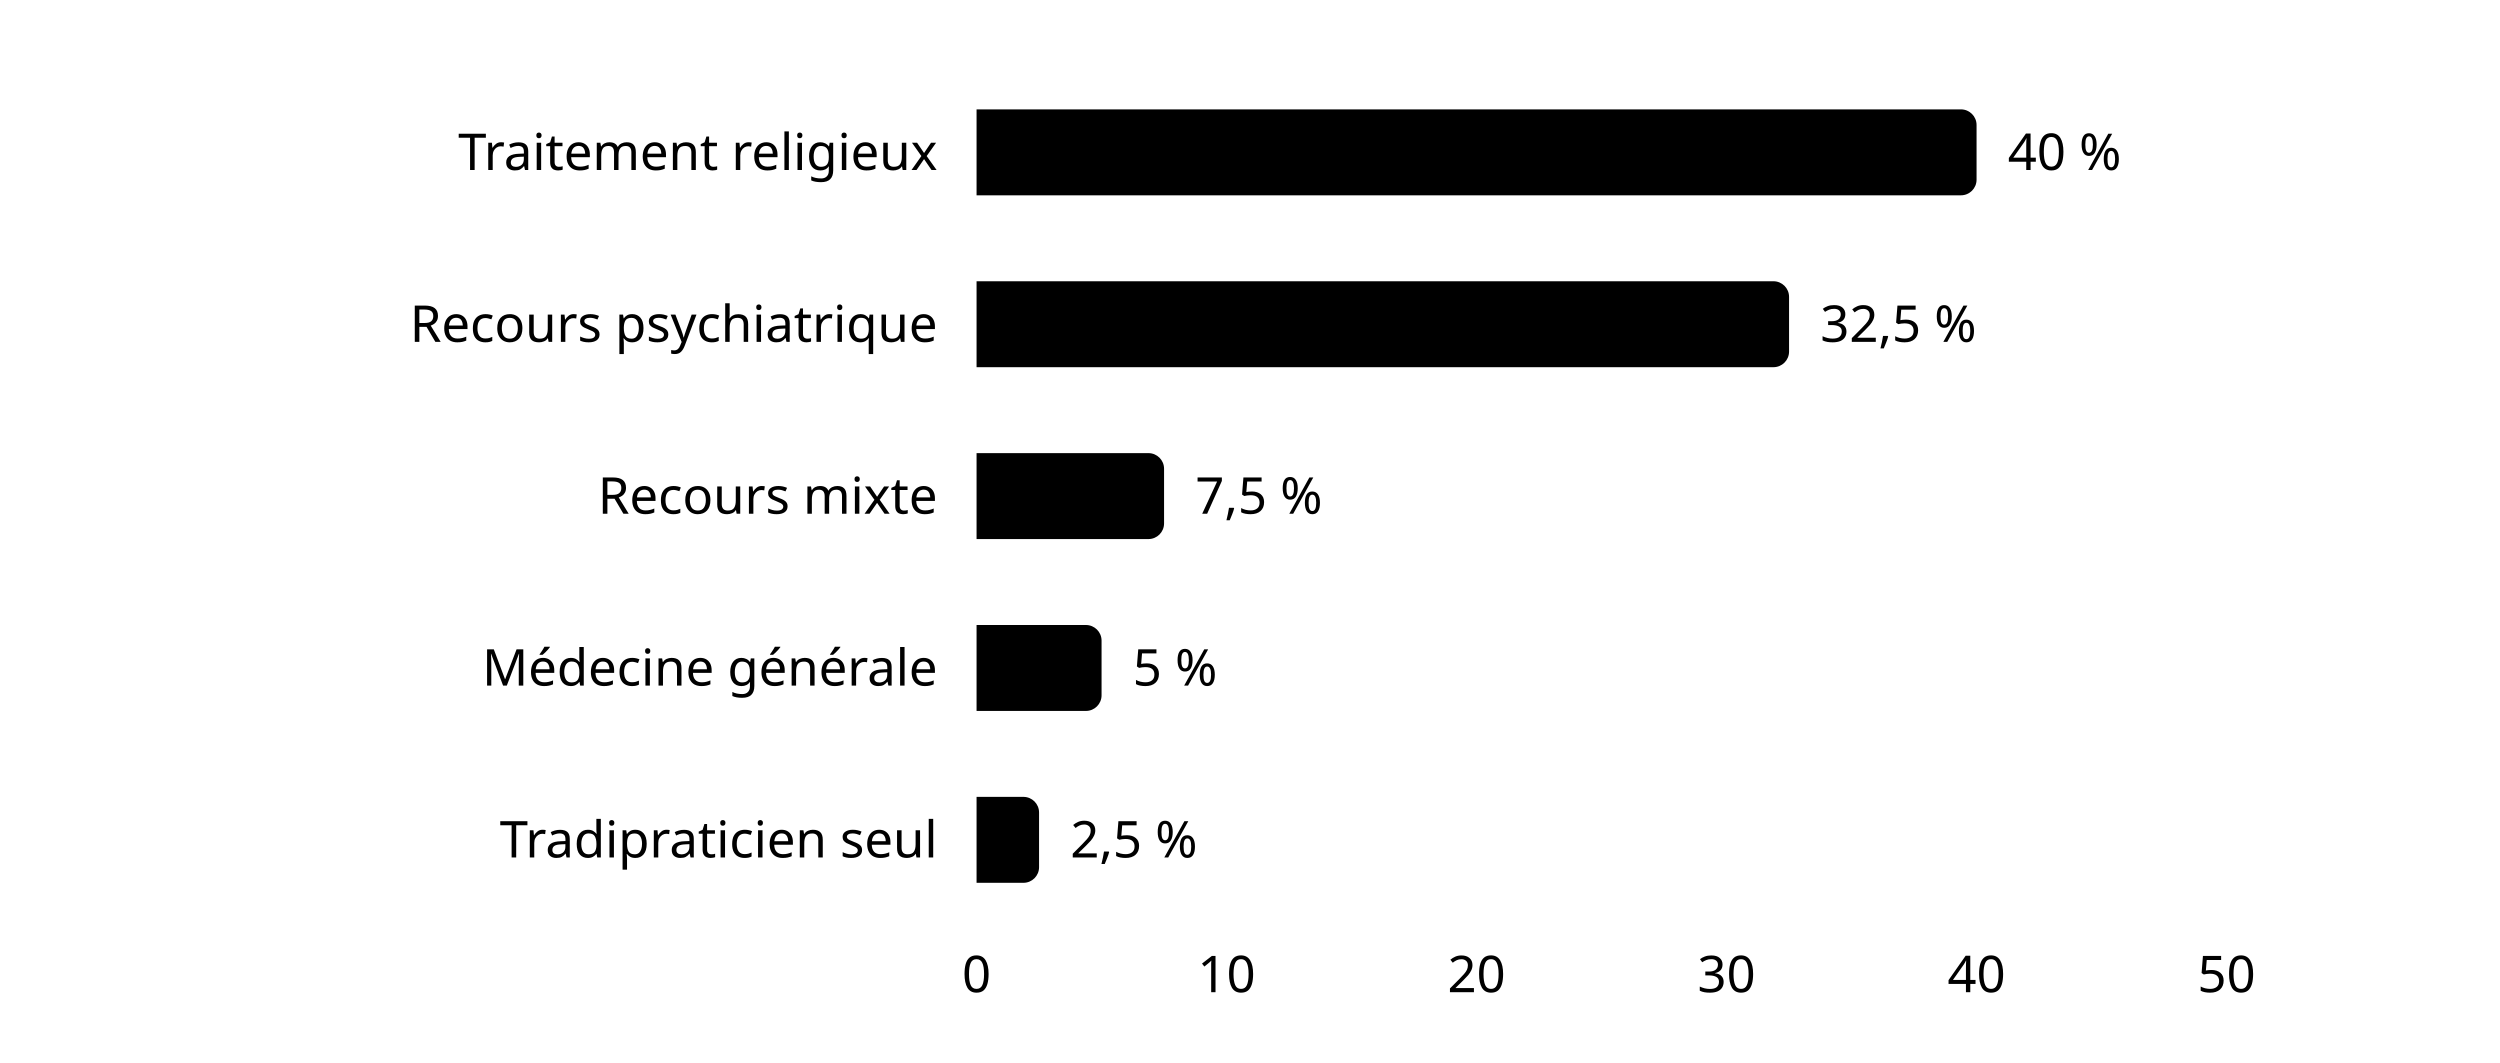
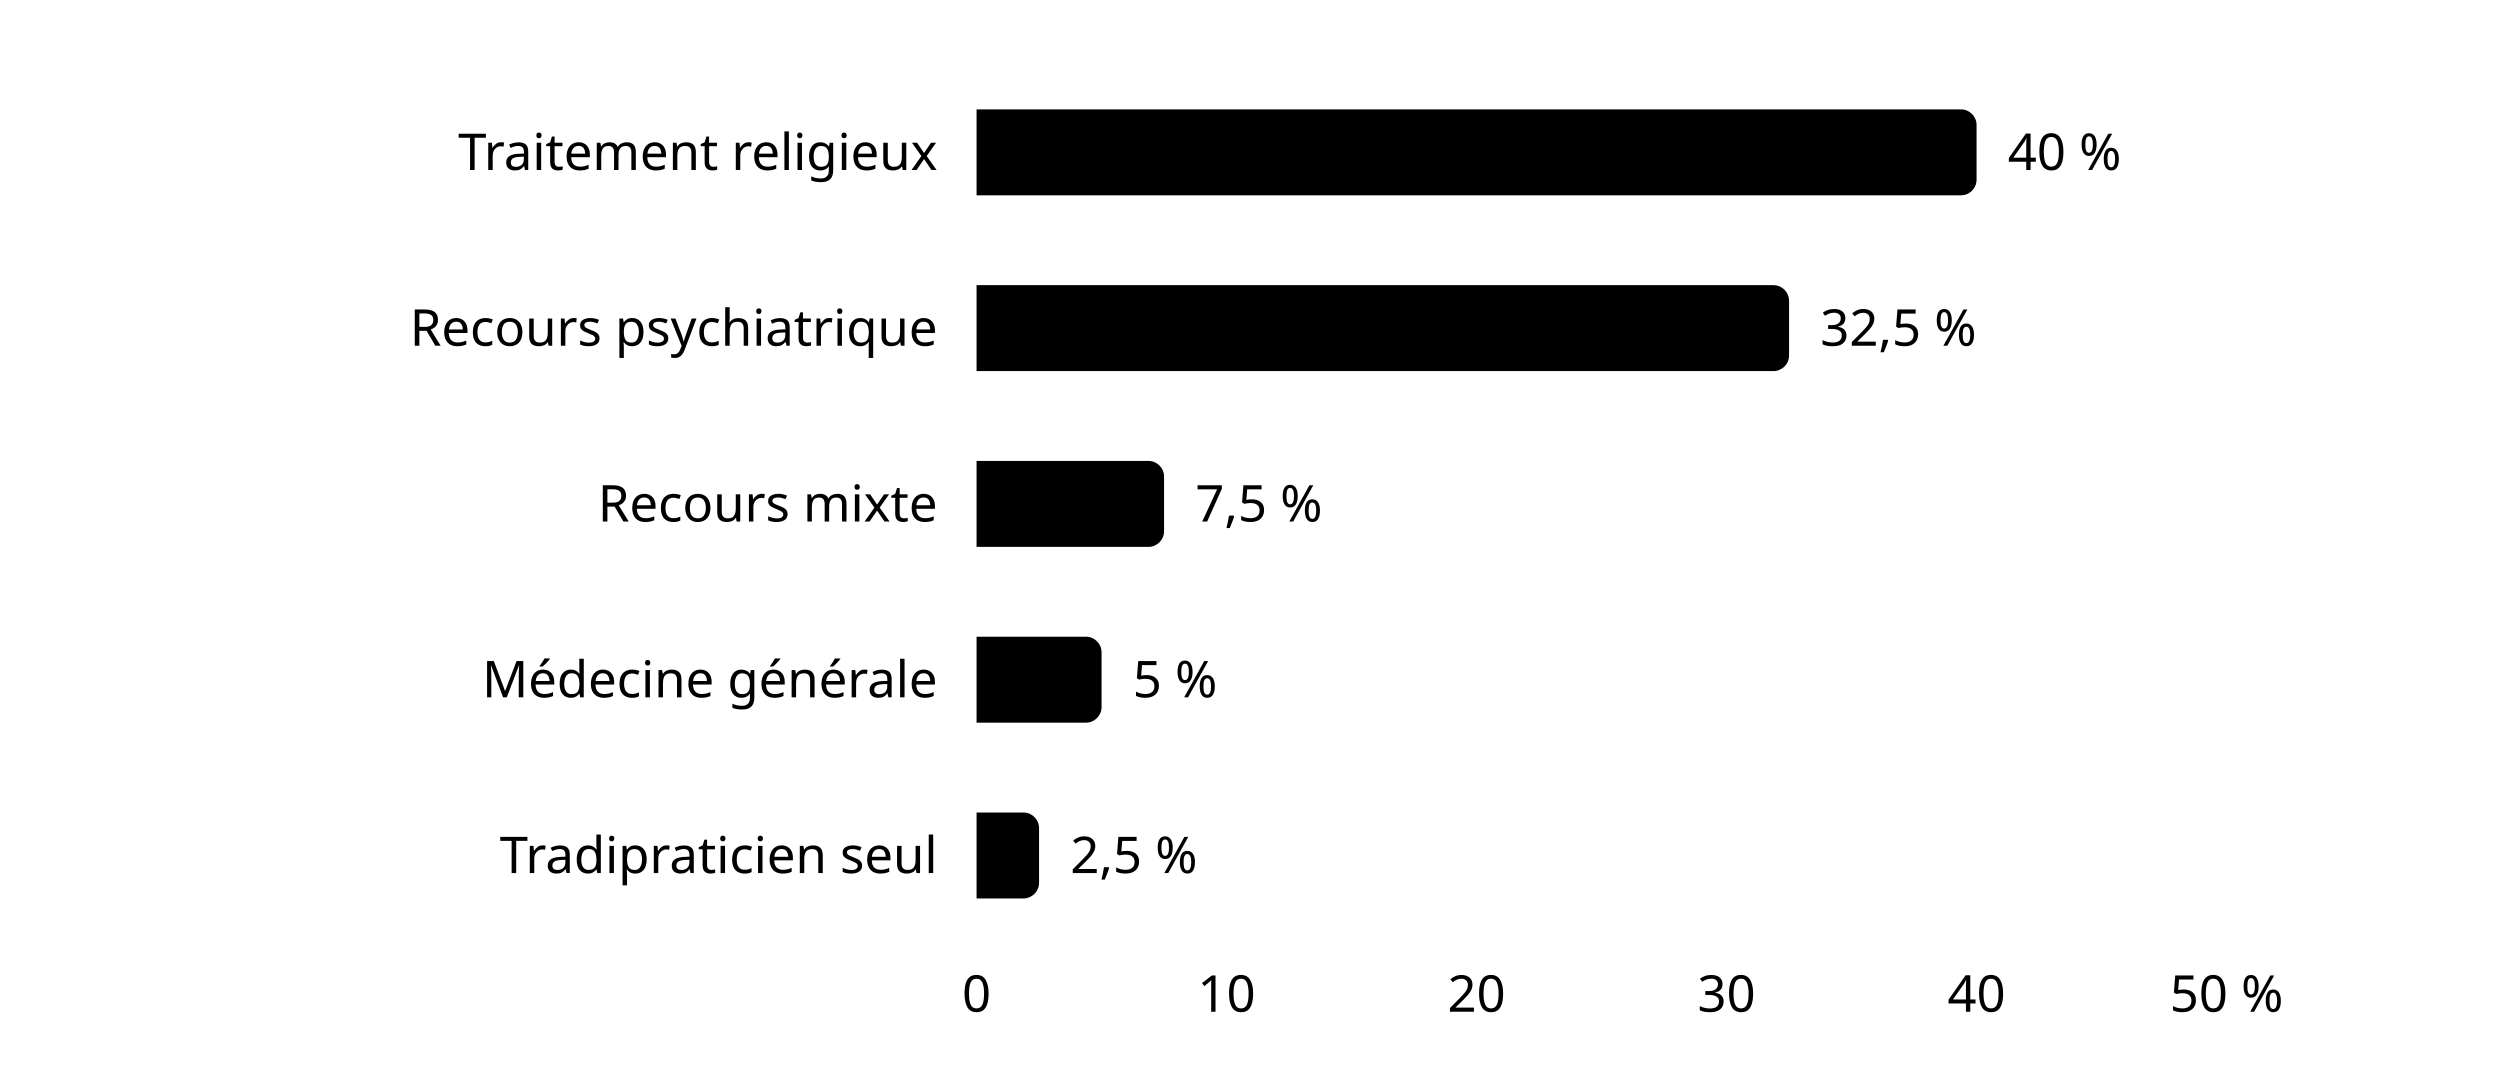
- <svg xmlns="http://www.w3.org/2000/svg" viewBox="0 0 640 272" width="640" height="272" role="img" aria-labelledby="premier-recours-antananarivo-t premier-recours-antananarivo-d" class="" font-family="Public Sans, Segoe UI, system-ui, sans-serif" font-size="13">
-   <line class="grid" x1="250.0" y1="12" x2="250.0" y2="238" />
-   <text class="t-sm" x="250.0" y="254" text-anchor="middle">0</text>
-   <line class="grid" x1="314.0" y1="12" x2="314.0" y2="238" />
-   <text class="t-sm" x="314.0" y="254" text-anchor="middle">10</text>
-   <line class="grid" x1="378.0" y1="12" x2="378.0" y2="238" />
-   <text class="t-sm" x="378.0" y="254" text-anchor="middle">20</text>
-   <line class="grid" x1="442.0" y1="12" x2="442.0" y2="238" />
-   <text class="t-sm" x="442.0" y="254" text-anchor="middle">30</text>
-   <line class="grid" x1="506.0" y1="12" x2="506.0" y2="238" />
-   <text class="t-sm" x="506.0" y="254" text-anchor="middle">40</text>
-   <line class="grid" x1="570.0" y1="12" x2="570.0" y2="238" />
-   <text class="t-sm" x="570.0" y="254" text-anchor="middle">50</text>
+ <svg xmlns="http://www.w3.org/2000/svg" viewBox="0 0 640 277" width="640" height="277" role="img" aria-labelledby="premier-recours-antananarivo-t premier-recours-antananarivo-d" class="" font-family="Public Sans, Segoe UI, system-ui, sans-serif" font-size="13">
+   <line class="grid" x1="250.0" y1="12" x2="250.0" y2="243" />
+   <text class="t-sm" x="250.0" y="259" text-anchor="middle">0</text>
+   <line class="grid" x1="314.0" y1="12" x2="314.0" y2="243" />
+   <text class="t-sm" x="314.0" y="259" text-anchor="middle">10</text>
+   <line class="grid" x1="378.0" y1="12" x2="378.0" y2="243" />
+   <text class="t-sm" x="378.0" y="259" text-anchor="middle">20</text>
+   <line class="grid" x1="442.0" y1="12" x2="442.0" y2="243" />
+   <text class="t-sm" x="442.0" y="259" text-anchor="middle">30</text>
+   <line class="grid" x1="506.0" y1="12" x2="506.0" y2="243" />
+   <text class="t-sm" x="506.0" y="259" text-anchor="middle">40</text>
+   <line class="grid" x1="570.0" y1="12" x2="570.0" y2="243" />
+   <text class="t-sm" x="570.0" y="259" text-anchor="middle">50 %</text>
  <path class="f1" d="M250.0,28 h252.0 a4,4 0 0 1 4,4 v14 a4,4 0 0 1 -4,4 h-252.0 z" />
  <text x="240" y="39.0" text-anchor="end" dominant-baseline="middle">Traitement religieux</text>
  <text class="t-num" x="514.0" y="39" dominant-baseline="middle">40 %</text>
-   <path class="f1" d="M250.0,72 h204.0 a4,4 0 0 1 4,4 v14 a4,4 0 0 1 -4,4 h-204.0 z" />
-   <text x="240" y="83.0" text-anchor="end" dominant-baseline="middle">Recours psychiatrique</text>
-   <text class="t-num" x="466.0" y="83" dominant-baseline="middle">32,5 %</text>
-   <path class="f1" d="M250.0,116 h44.0 a4,4 0 0 1 4,4 v14 a4,4 0 0 1 -4,4 h-44.0 z" />
-   <text x="240" y="127.0" text-anchor="end" dominant-baseline="middle">Recours mixte</text>
-   <text class="t-num" x="306.0" y="127" dominant-baseline="middle">7,5 %</text>
-   <path class="f1" d="M250.0,160 h28.0 a4,4 0 0 1 4,4 v14 a4,4 0 0 1 -4,4 h-28.0 z" />
-   <text x="240" y="171.0" text-anchor="end" dominant-baseline="middle">Médecine générale</text>
-   <text class="t-num" x="290.0" y="171" dominant-baseline="middle">5 %</text>
-   <path class="f1" d="M250.0,204 h12.0 a4,4 0 0 1 4,4 v14 a4,4 0 0 1 -4,4 h-12.0 z" />
-   <text x="240" y="215.0" text-anchor="end" dominant-baseline="middle">Tradipraticien seul</text>
-   <text class="t-num" x="274.0" y="215" dominant-baseline="middle">2,5 %</text>
+   <path class="f1" d="M250.0,73 h204.0 a4,4 0 0 1 4,4 v14 a4,4 0 0 1 -4,4 h-204.0 z" />
+   <text x="240" y="84.0" text-anchor="end" dominant-baseline="middle">Recours psychiatrique</text>
+   <text class="t-num" x="466.0" y="84" dominant-baseline="middle">32,5 %</text>
+   <path class="f1" d="M250.0,118 h44.0 a4,4 0 0 1 4,4 v14 a4,4 0 0 1 -4,4 h-44.0 z" />
+   <text x="240" y="129.0" text-anchor="end" dominant-baseline="middle">Recours mixte</text>
+   <text class="t-num" x="306.0" y="129" dominant-baseline="middle">7,5 %</text>
+   <path class="f1" d="M250.0,163 h28.0 a4,4 0 0 1 4,4 v14 a4,4 0 0 1 -4,4 h-28.0 z" />
+   <text x="240" y="174.0" text-anchor="end" dominant-baseline="middle">Médecine générale</text>
+   <text class="t-num" x="290.0" y="174" dominant-baseline="middle">5 %</text>
+   <path class="f1" d="M250.0,208 h12.0 a4,4 0 0 1 4,4 v14 a4,4 0 0 1 -4,4 h-12.0 z" />
+   <text x="240" y="219.0" text-anchor="end" dominant-baseline="middle">Tradipraticien seul</text>
+   <text class="t-num" x="274.0" y="219" dominant-baseline="middle">2,5 %</text>
</svg>
